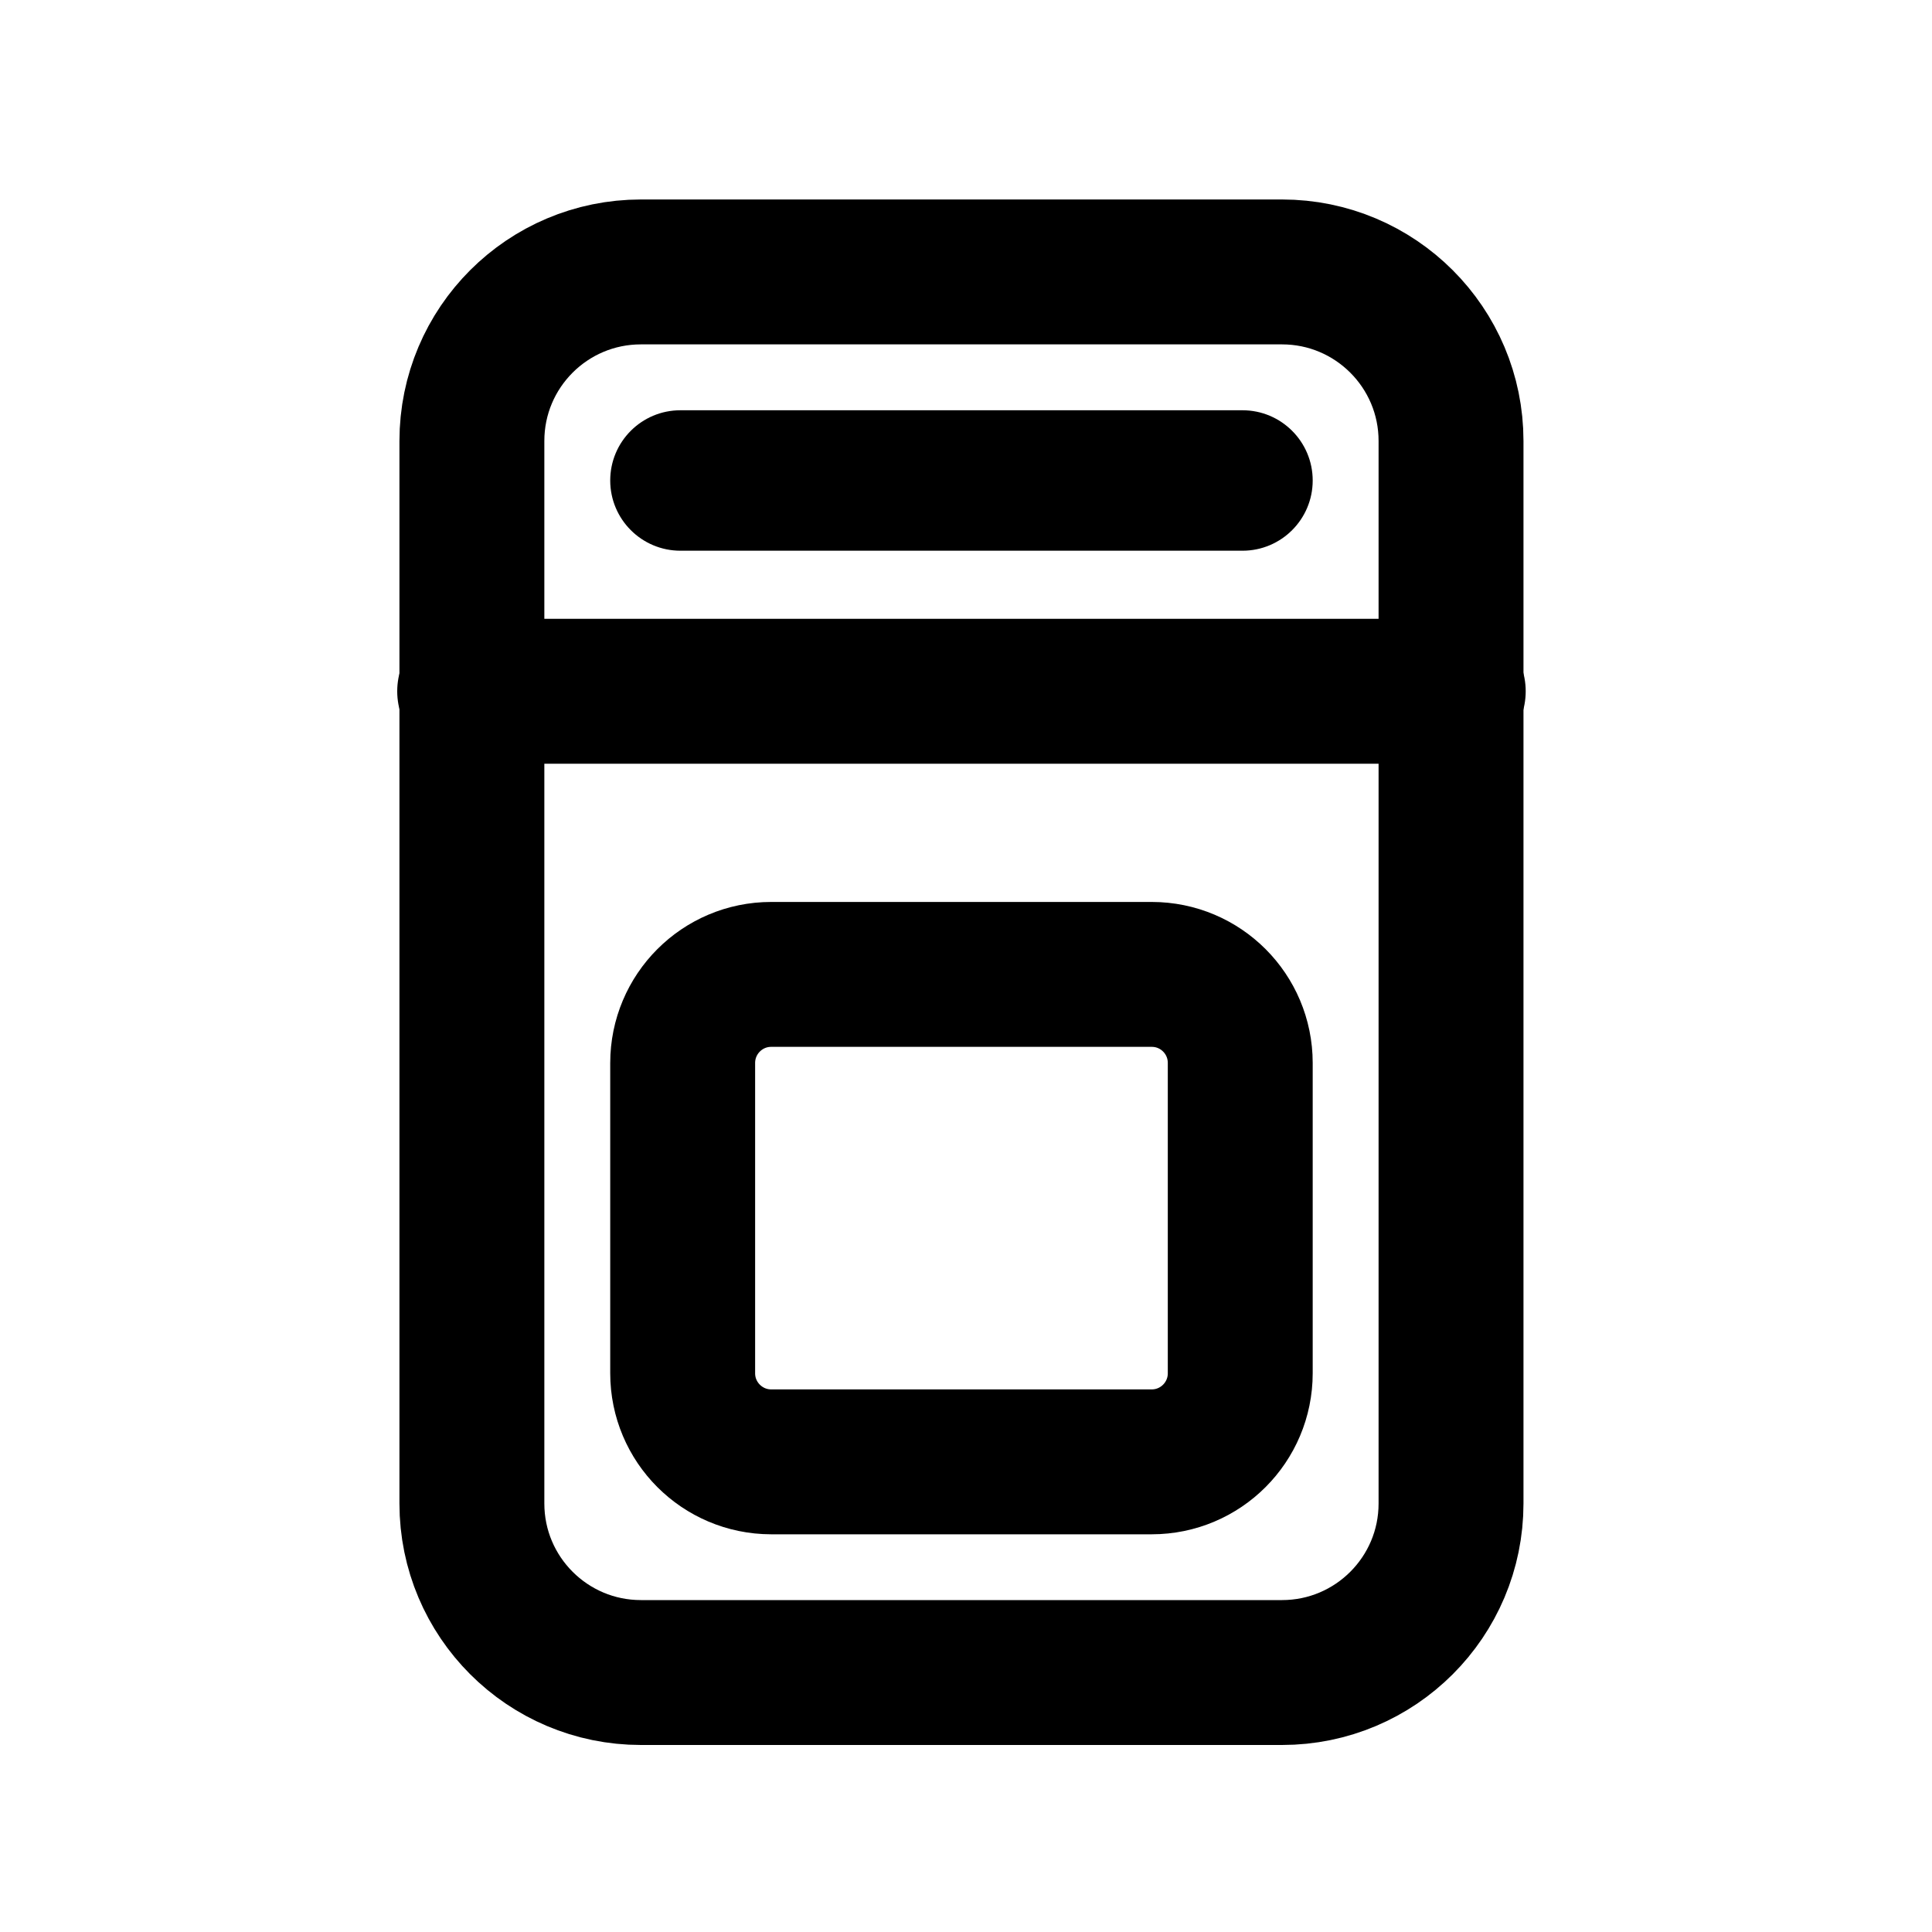
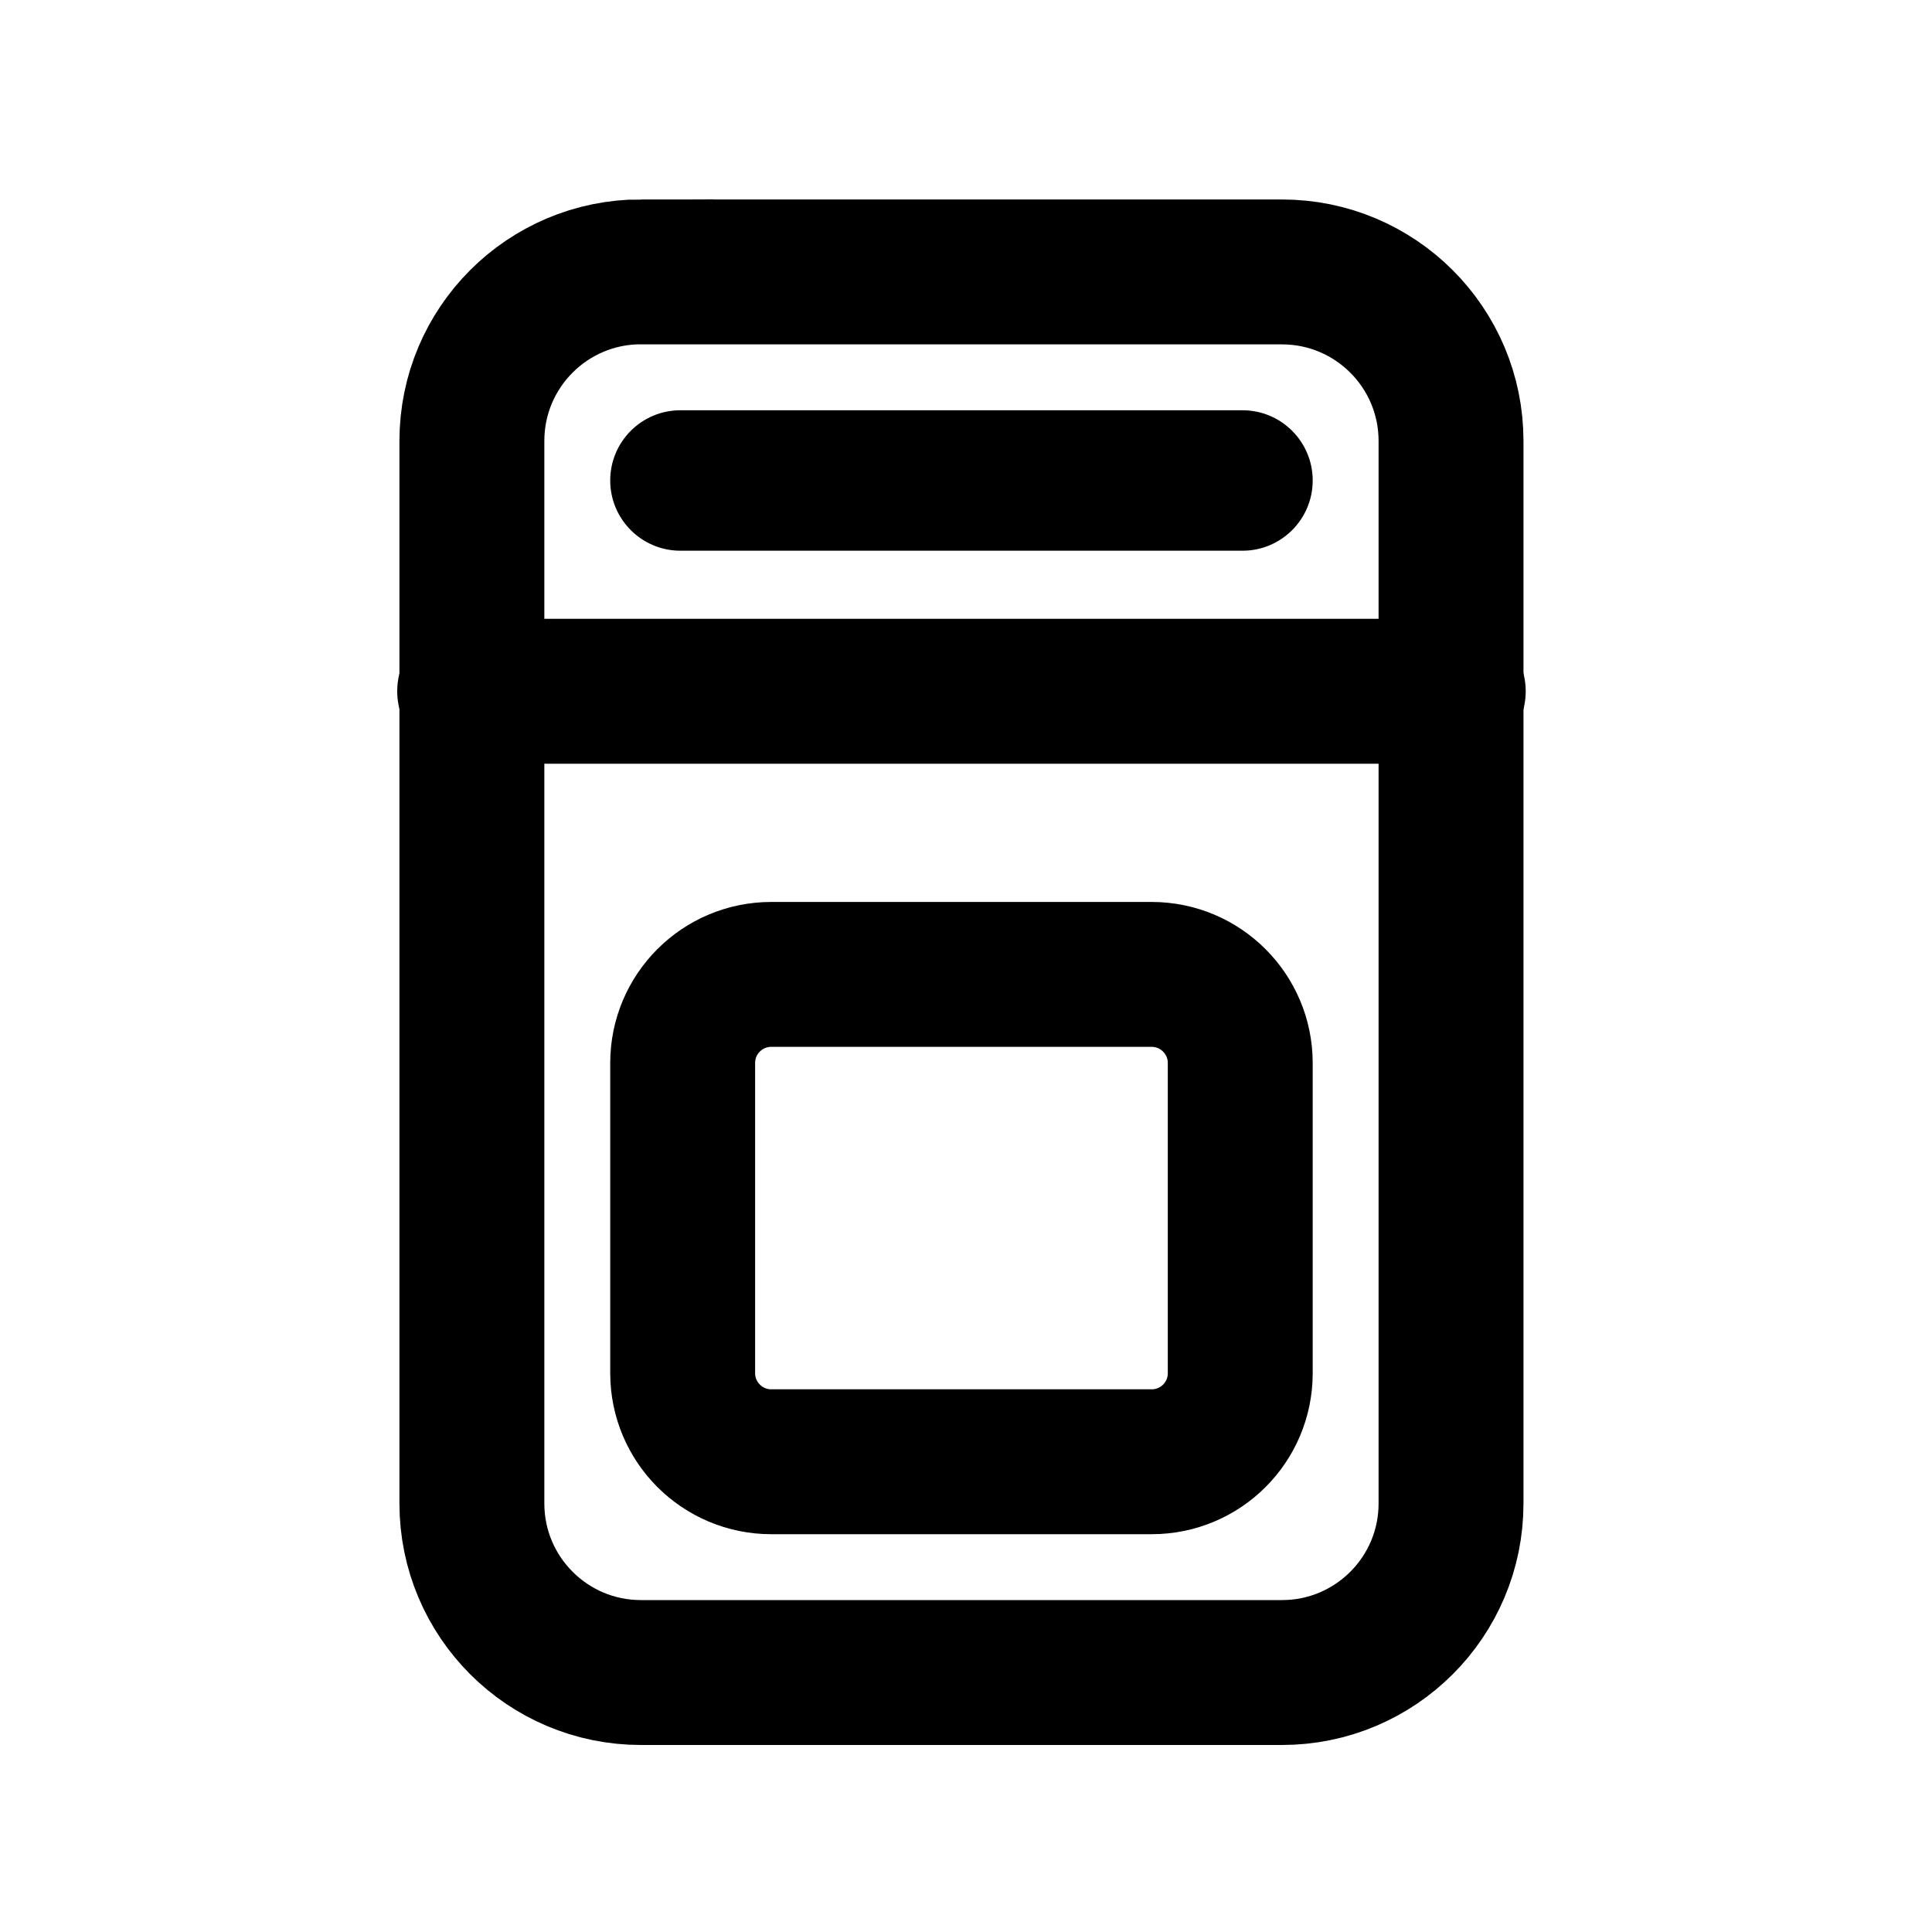
<svg xmlns="http://www.w3.org/2000/svg" width="20" height="20">
  <g fill="none">
-     <path stroke="currentColor" stroke-width="1.5" d="M4.885 4.565c0-.967.783-1.75 1.75-1.75h6.636c.966 0 1.75.783 1.75 1.75v10.999a1.75 1.75 0 0 1-1.75 1.75H6.635a1.75 1.75 0 0 1-1.75-1.75V4.565Z" />
+     <path stroke="currentColor" stroke-width="1.5" d="M6.635 2.815h6.636c.966 0 1.75.783 1.75 1.75v10.999a1.75 1.75 0 0 1-1.75 1.75H6.635a1.75 1.75 0 0 1-1.75-1.75v-11c0-.966.783-1.75 1.75-1.75Z" />
    <path fill="currentColor" d="M6.317 4.974c0-.402.325-.727.727-.727h5.818a.727.727 0 0 1 0 1.454H7.044a.727.727 0 0 1-.727-.727Z" />
-     <path stroke="currentColor" stroke-width="1.5" d="M7.067 11.004c0-.506.41-.917.916-.917h3.94c.506 0 .916.41.916.917v3.212c0 .506-.41.917-.917.917H7.983a.917.917 0 0 1-.916-.917v-3.212Z" />
+     <path stroke="currentColor" stroke-width="1.5" d="M7.984 10.087h3.938c.506 0 .917.411.917.917v3.212c0 .506-.41.916-.917.916H7.984a.917.917 0 0 1-.917-.916v-3.212c0-.506.41-.917.917-.917Z" />
    <path stroke="currentColor" stroke-linecap="round" stroke-width="1.5" d="M4.862 7.156h10.182" />
  </g>
</svg>
